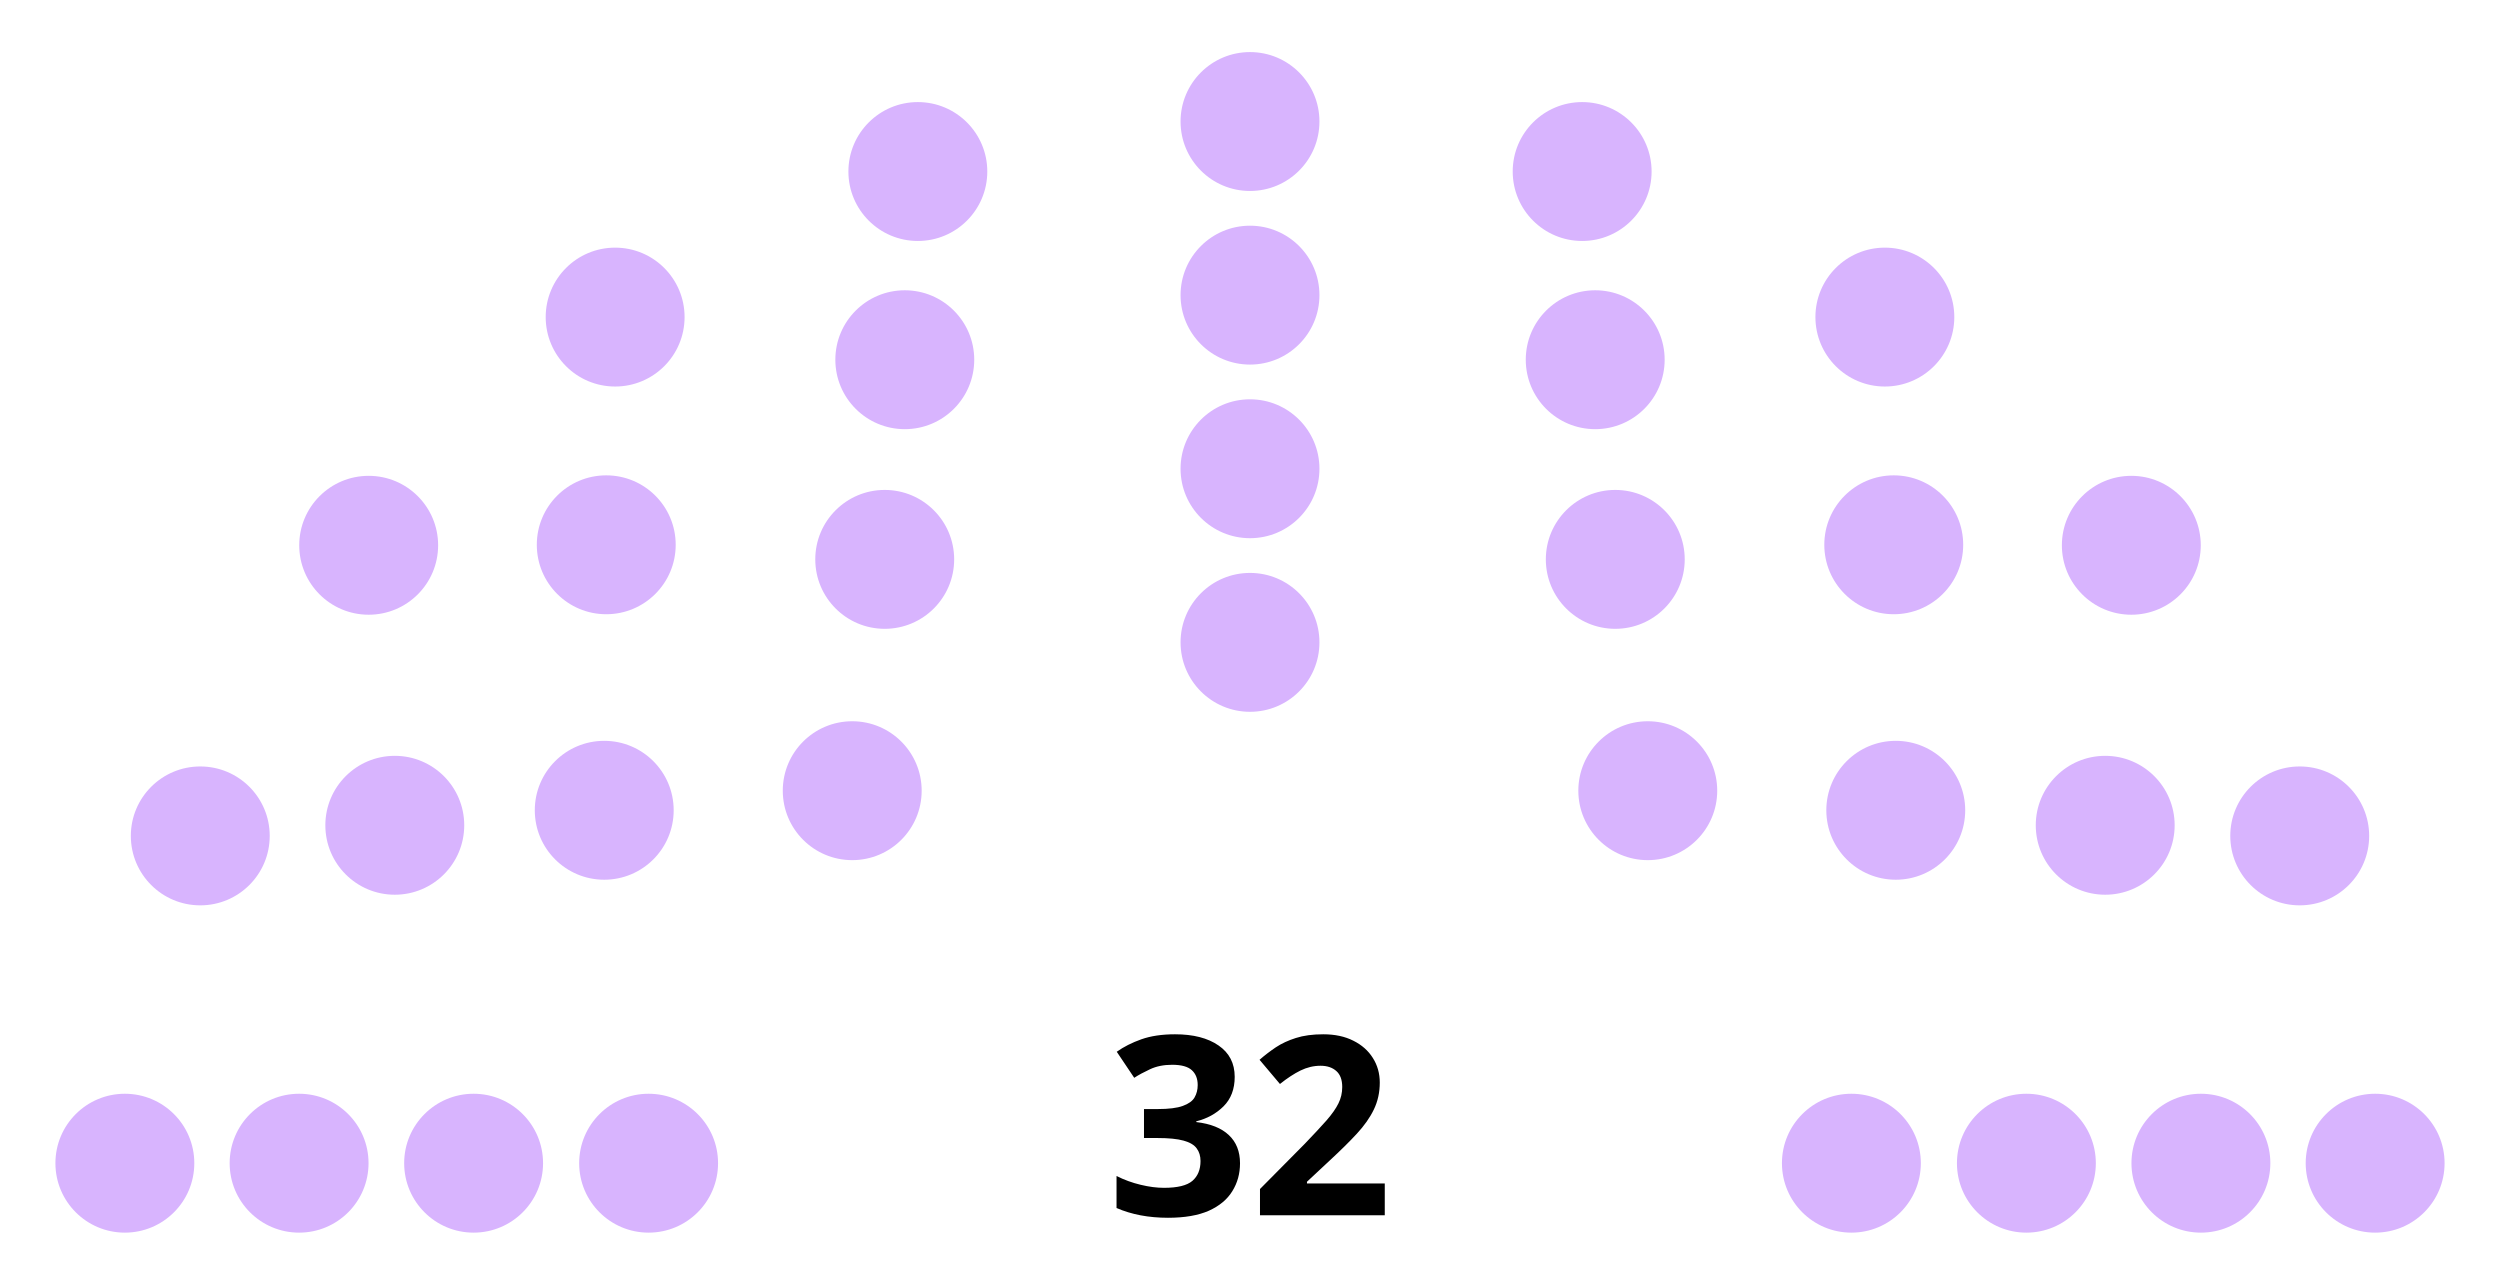
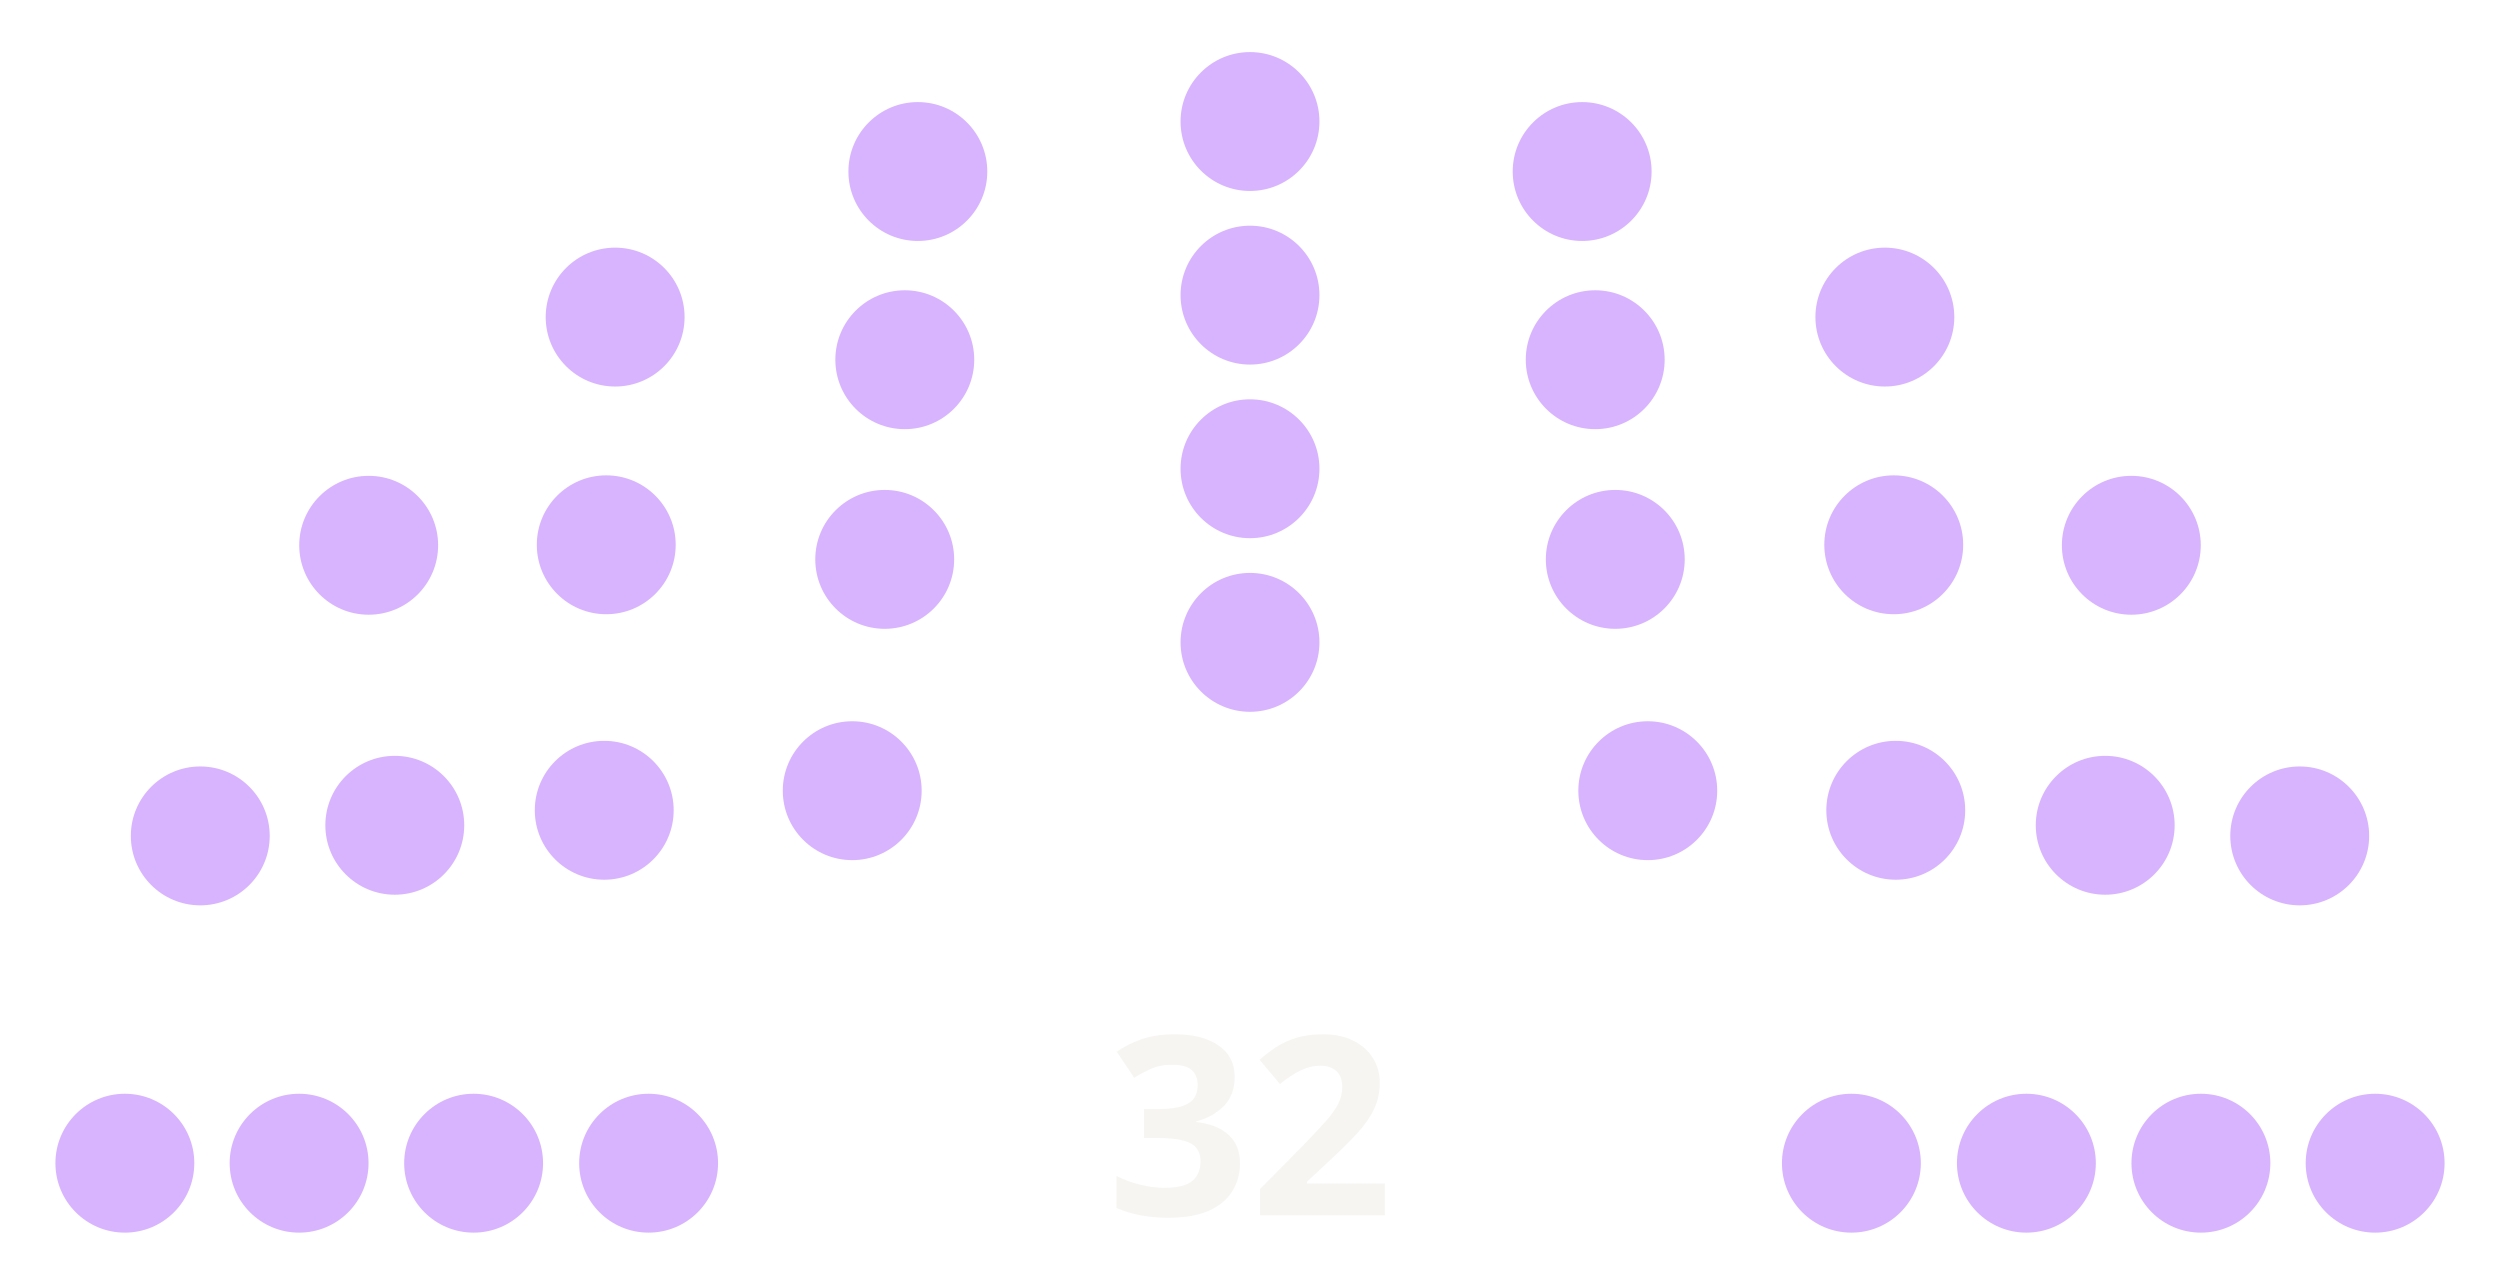
<svg xmlns="http://www.w3.org/2000/svg" version="1.1" width="360.0" height="185.0">
-   <text x="180.0" y="175.0" style="font-size:36px;font-weight:bold;text-align:center;text-anchor:middle;font-family:sans-serif">32</text>
+   <text x="180.0" y="175.0" style="font-size:36px;font-weight:bold;text-align:center;text-anchor:middle;font-family:sans-serif;fill:#f6f5f1">32</text>
  <g style="fill:#d8b4fe" id="0-Party-1">
    <circle cx="17.98" cy="167.50" r="10.00" />
    <circle cx="43.07" cy="167.50" r="10.00" />
    <circle cx="68.20" cy="167.50" r="10.00" />
    <circle cx="93.40" cy="167.50" r="10.00" />
    <circle cx="28.84" cy="120.37" r="10.00" />
    <circle cx="56.85" cy="118.84" r="10.00" />
    <circle cx="87.01" cy="116.68" r="10.00" />
    <circle cx="53.09" cy="78.52" r="10.00" />
    <circle cx="87.30" cy="78.45" r="10.00" />
    <circle cx="122.72" cy="113.86" r="10.00" />
    <circle cx="88.58" cy="45.66" r="10.00" />
    <circle cx="127.40" cy="80.55" r="10.00" />
    <circle cx="130.29" cy="51.80" r="10.00" />
    <circle cx="132.17" cy="24.70" r="10.00" />
    <circle cx="180.00" cy="92.50" r="10.00" />
    <circle cx="180.00" cy="67.50" r="10.00" />
    <circle cx="180.00" cy="42.50" r="10.00" />
    <circle cx="180.00" cy="17.50" r="10.00" />
    <circle cx="227.83" cy="24.70" r="10.00" />
    <circle cx="229.71" cy="51.80" r="10.00" />
    <circle cx="232.60" cy="80.55" r="10.00" />
    <circle cx="271.42" cy="45.66" r="10.00" />
    <circle cx="237.28" cy="113.86" r="10.00" />
    <circle cx="272.70" cy="78.45" r="10.00" />
    <circle cx="306.91" cy="78.52" r="10.00" />
    <circle cx="272.99" cy="116.68" r="10.00" />
    <circle cx="303.15" cy="118.84" r="10.00" />
    <circle cx="331.16" cy="120.37" r="10.00" />
    <circle cx="266.60" cy="167.50" r="10.00" />
    <circle cx="291.80" cy="167.50" r="10.00" />
    <circle cx="316.93" cy="167.50" r="10.00" />
    <circle cx="342.02" cy="167.50" r="10.00" />
  </g>
</svg>
